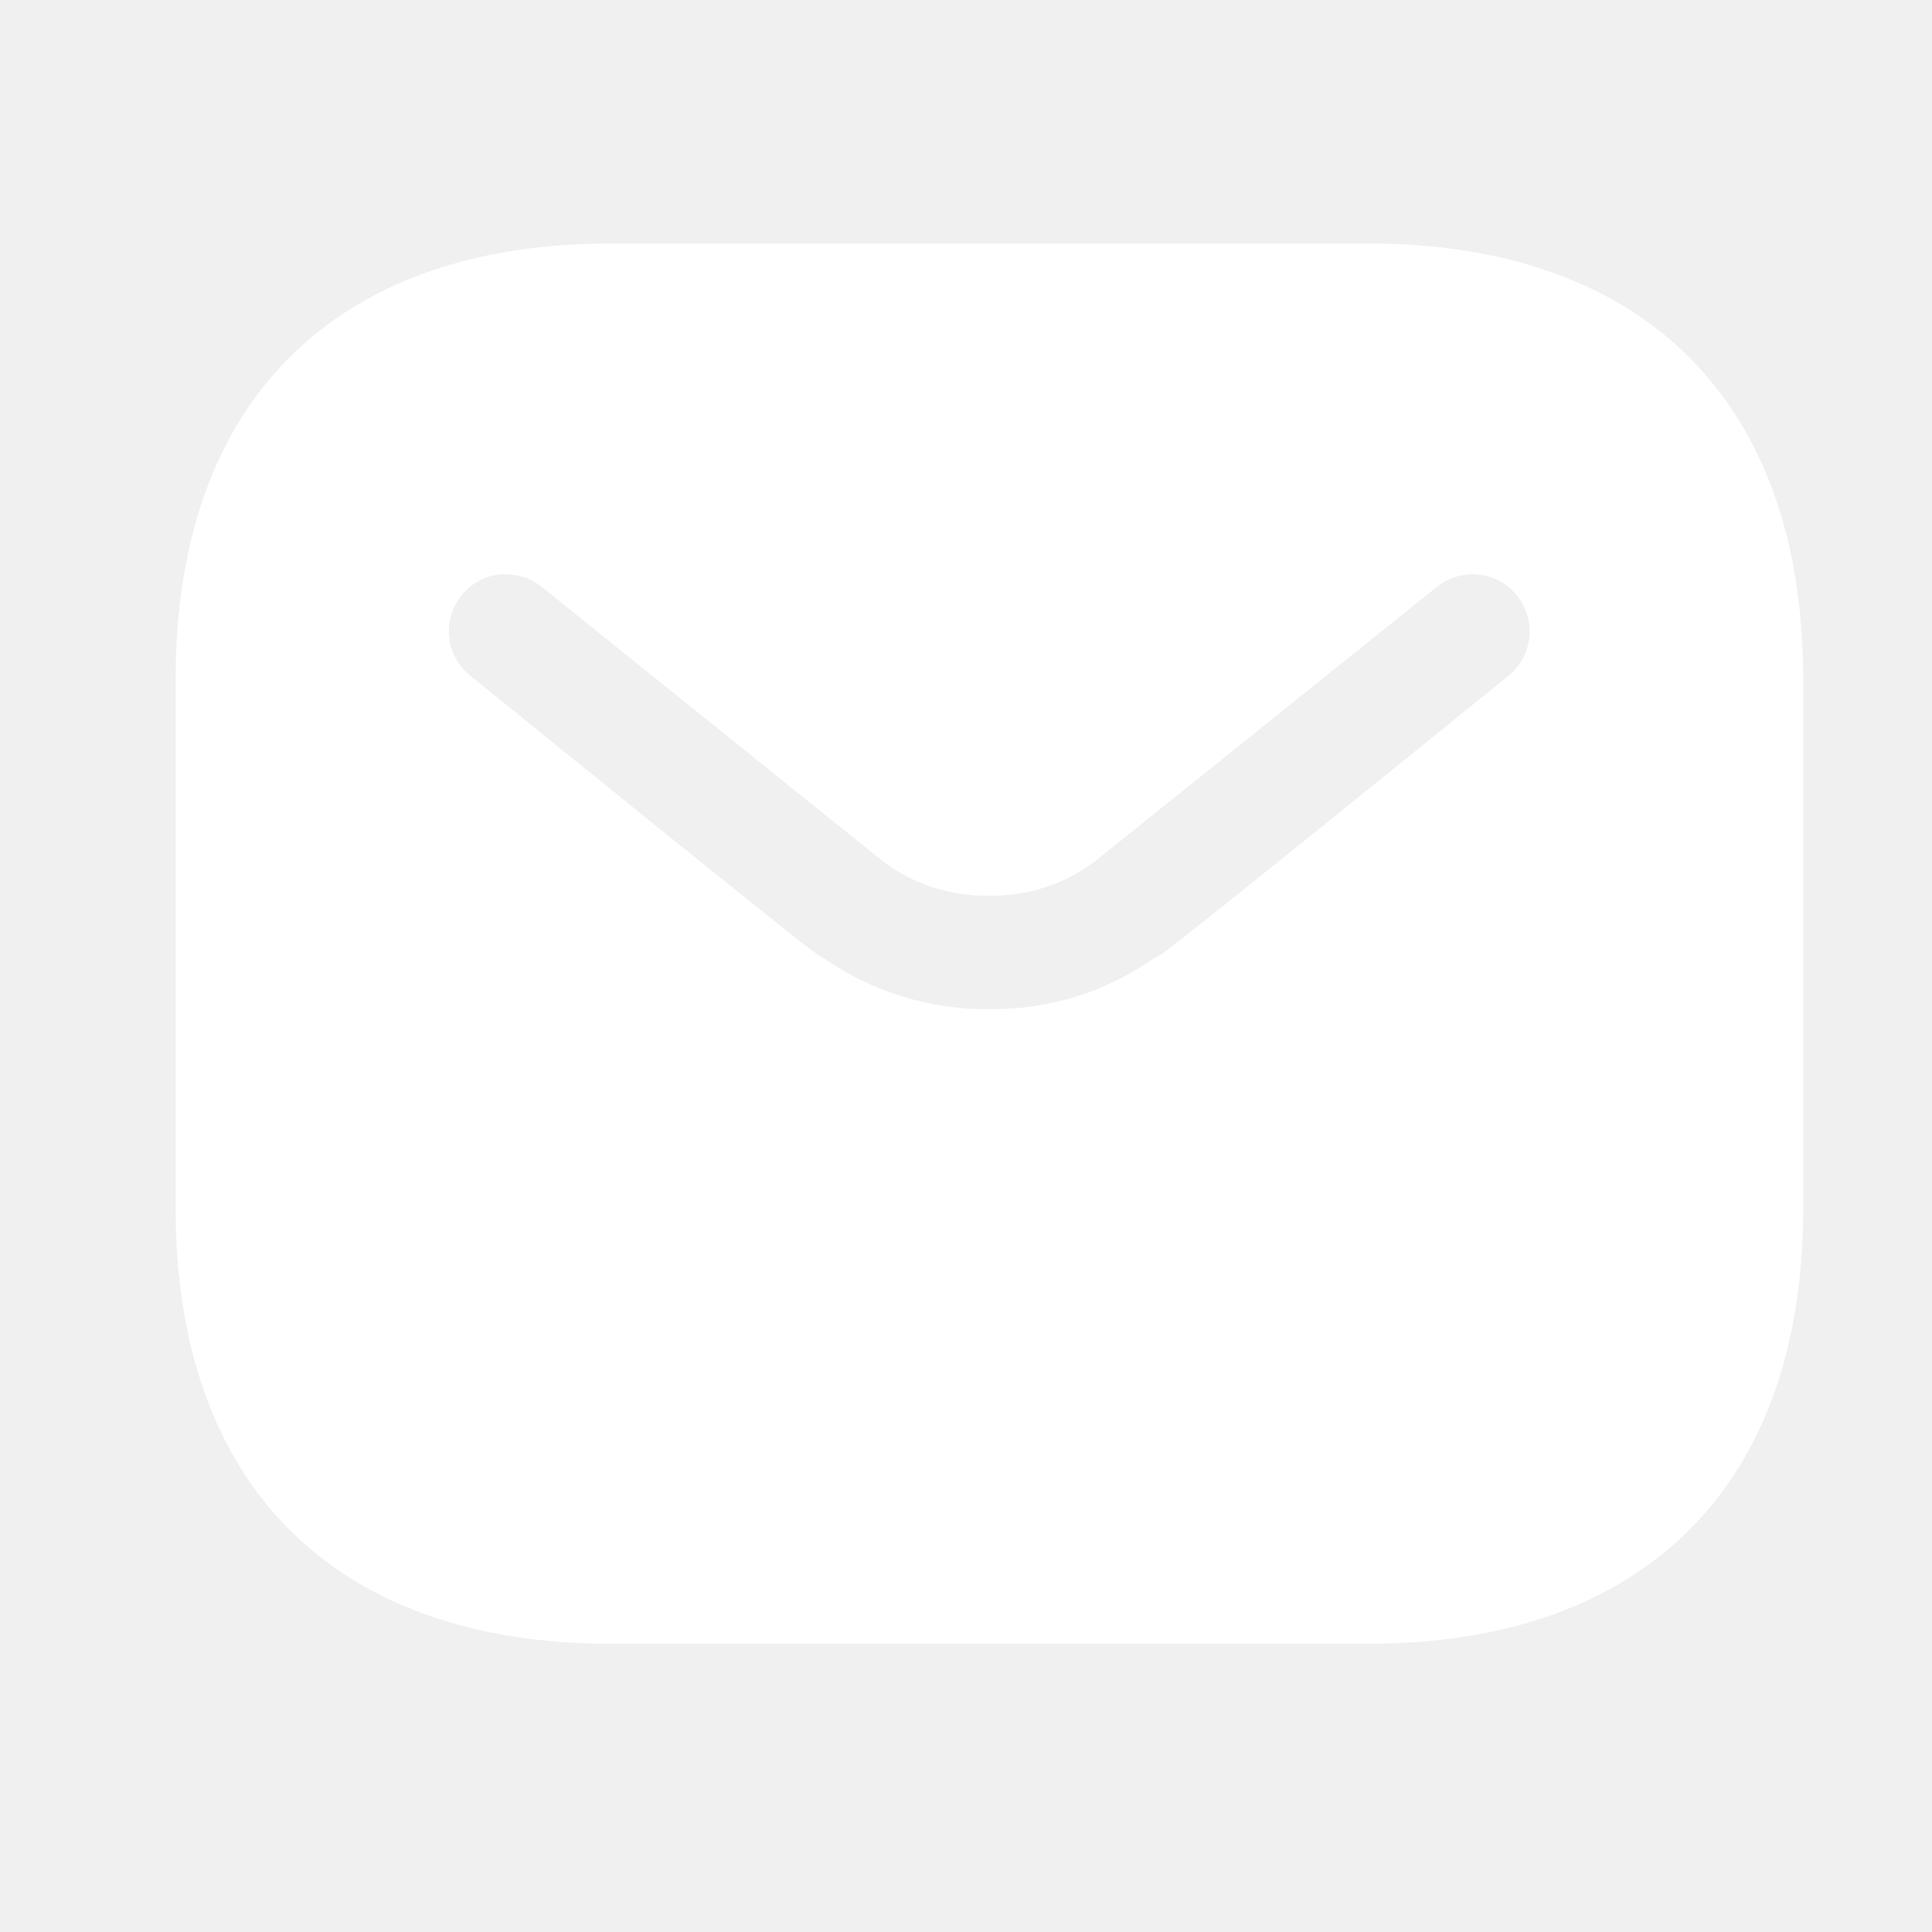
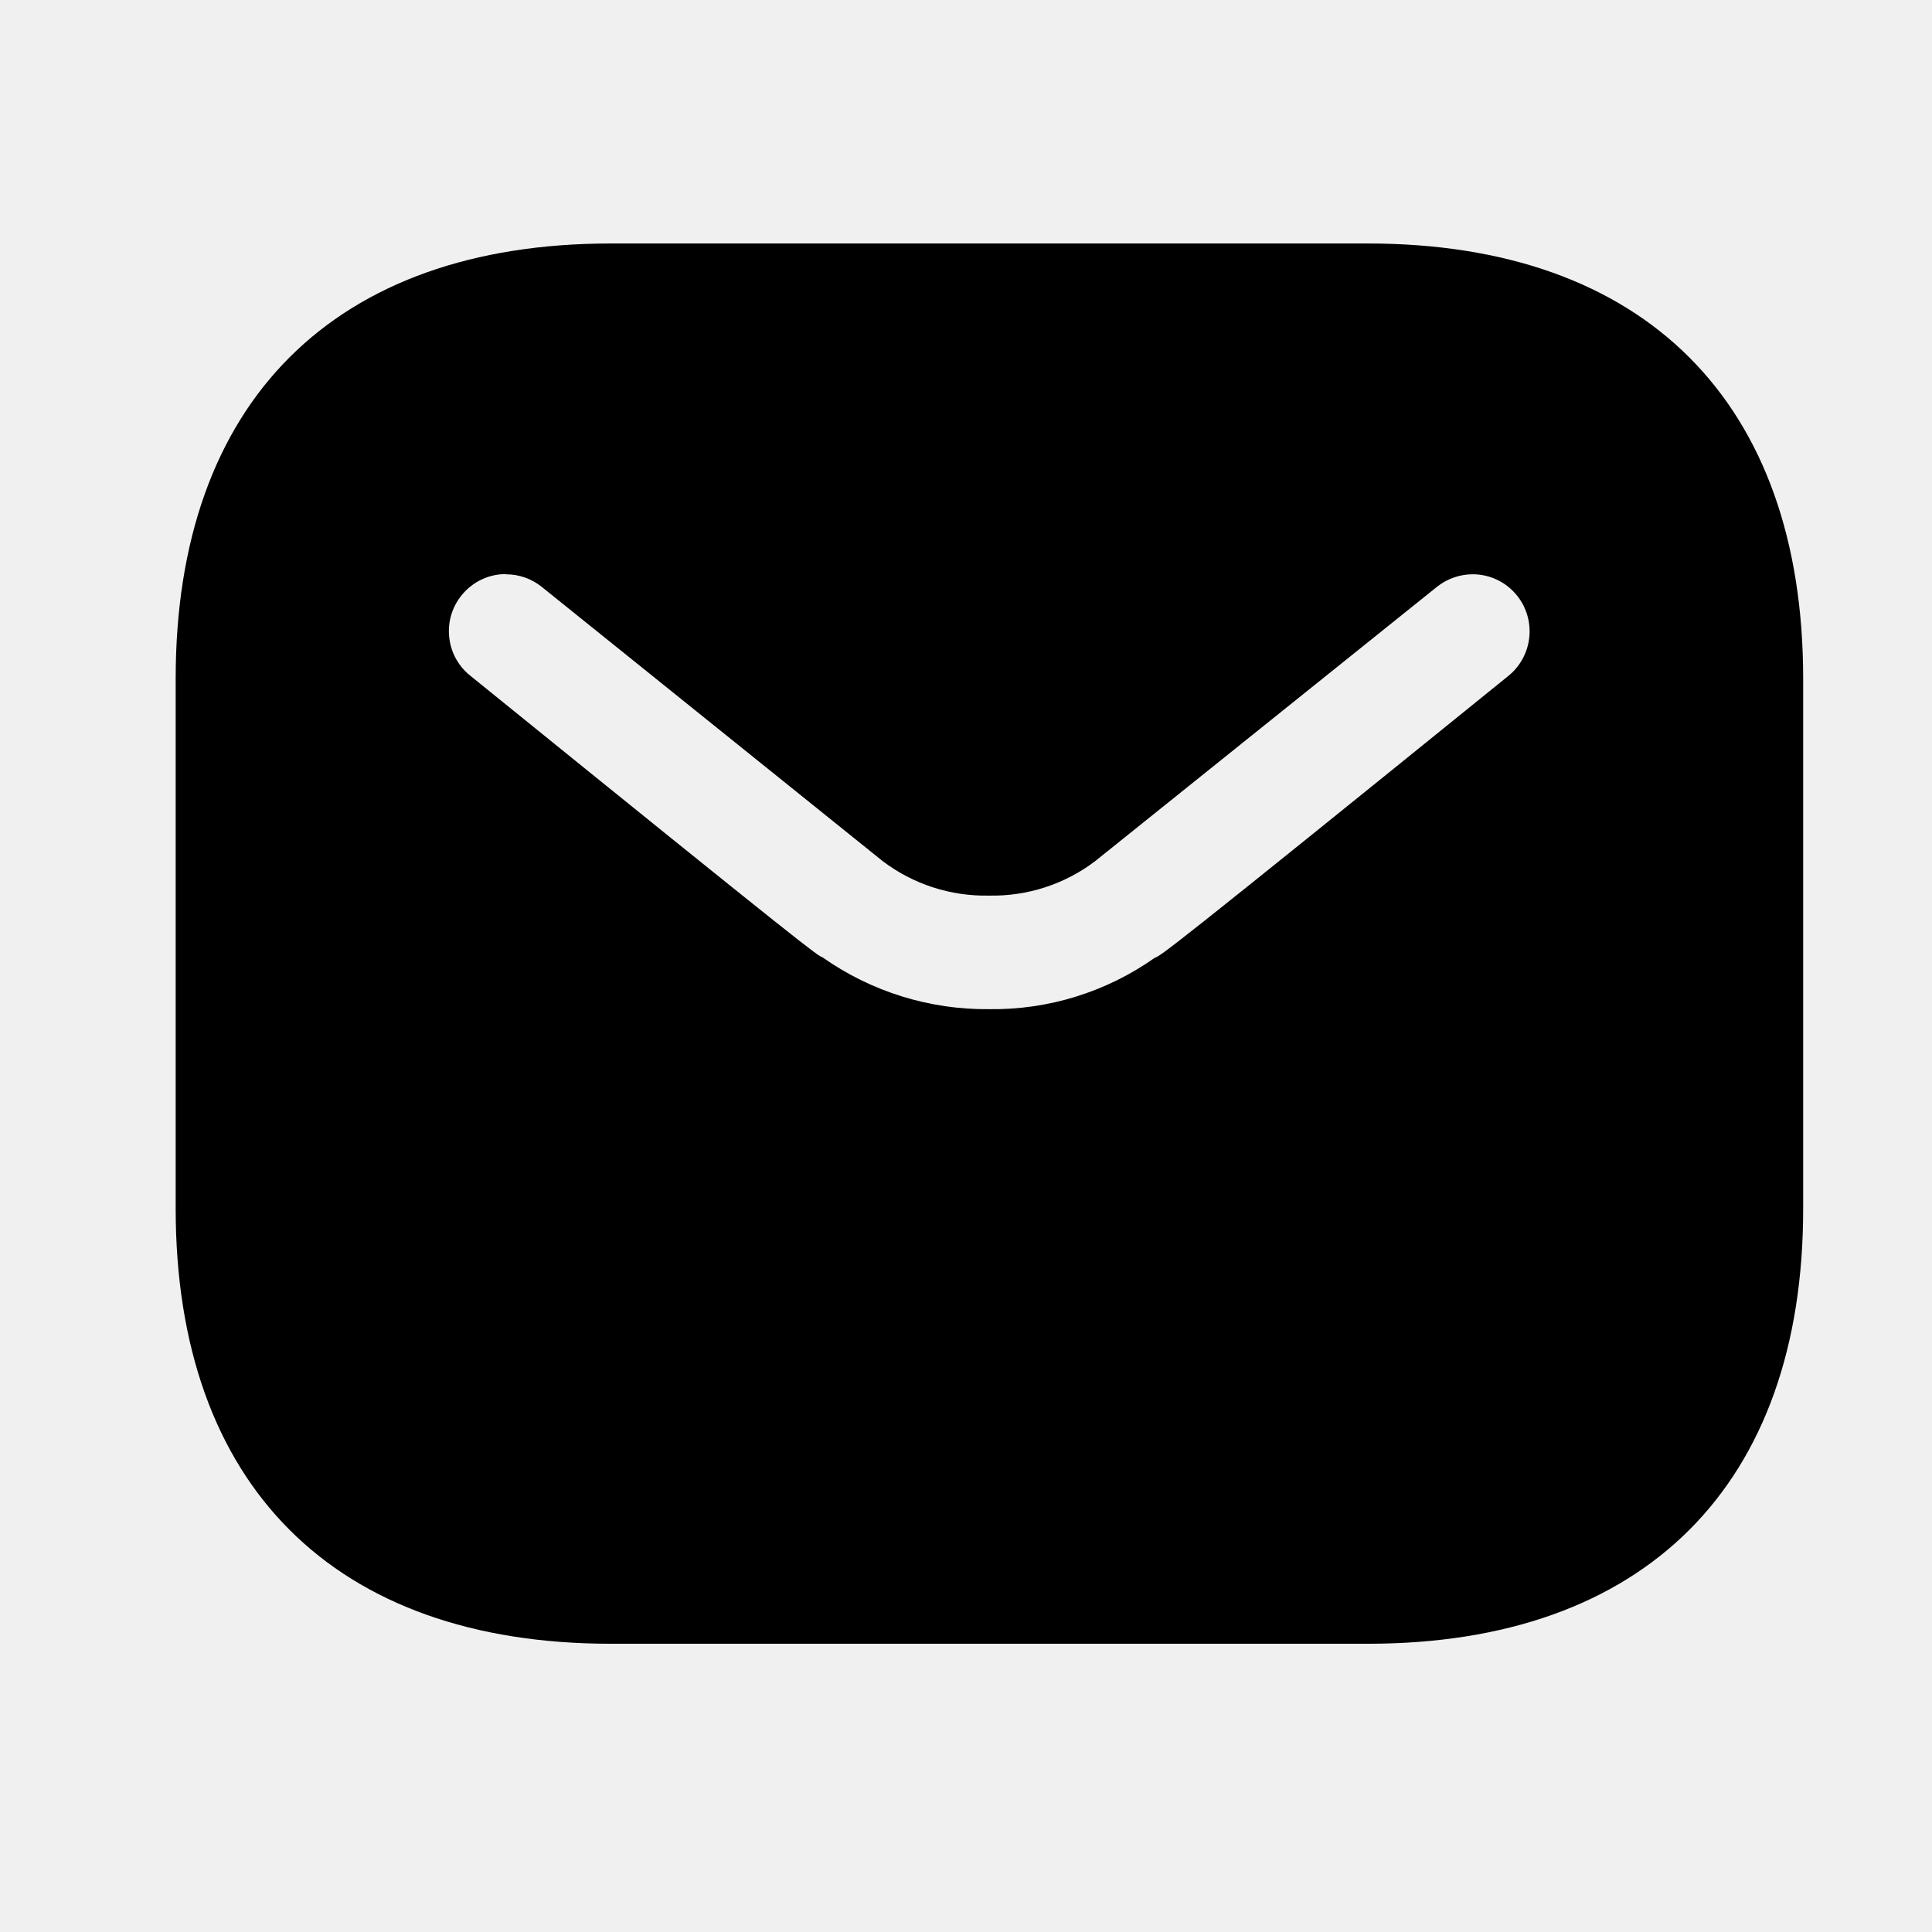
<svg xmlns="http://www.w3.org/2000/svg" class="svg-icon" viewBox="0 0 41 41" style="" id="ConImageChange">
-   <path class="Icon" d="M29.027 34.883H12.963C7.094 34.883 3.728 31.516 3.728 25.644V14.401C3.728 8.532 7.094 5.167 12.963 5.167H29.027C34.899 5.167 38.266 8.533 38.266 14.401V25.644C38.271 31.516 34.9 34.883 29.027 34.883ZM10.738 12.183C10.557 12.182 10.379 12.222 10.216 12.3C10.053 12.378 9.909 12.492 9.796 12.633C9.696 12.756 9.62 12.899 9.575 13.051C9.53 13.204 9.516 13.364 9.533 13.522C9.549 13.68 9.597 13.834 9.673 13.974C9.749 14.113 9.851 14.236 9.976 14.336C17.276 20.248 17.34 20.273 17.455 20.316C18.49 21.045 19.728 21.43 20.994 21.416C22.25 21.433 23.479 21.051 24.505 20.326C24.634 20.282 24.705 20.258 32.017 14.338C32.264 14.135 32.421 13.842 32.454 13.524C32.487 13.206 32.394 12.887 32.193 12.638C32.08 12.497 31.936 12.383 31.773 12.305C31.611 12.227 31.433 12.187 31.252 12.187C30.975 12.188 30.706 12.283 30.49 12.457L23.243 18.273C22.596 18.765 21.801 19.023 20.988 19.006C20.174 19.023 19.378 18.765 18.73 18.273L11.5 12.457C11.285 12.282 11.016 12.187 10.738 12.188V12.183Z" fill="#ffffff" id="ContainerImage" />
+   <path class="Icon" d="M29.027 34.883H12.963C7.094 34.883 3.728 31.516 3.728 25.644V14.401C3.728 8.532 7.094 5.167 12.963 5.167H29.027C34.899 5.167 38.266 8.533 38.266 14.401V25.644C38.271 31.516 34.9 34.883 29.027 34.883ZM10.738 12.183C10.557 12.182 10.379 12.222 10.216 12.3C10.053 12.378 9.909 12.492 9.796 12.633C9.696 12.756 9.62 12.899 9.575 13.051C9.53 13.204 9.516 13.364 9.533 13.522C9.549 13.68 9.597 13.834 9.673 13.974C9.749 14.113 9.851 14.236 9.976 14.336C17.276 20.248 17.34 20.273 17.455 20.316C18.49 21.045 19.728 21.43 20.994 21.416C22.25 21.433 23.479 21.051 24.505 20.326C24.634 20.282 24.705 20.258 32.017 14.338C32.264 14.135 32.421 13.842 32.454 13.524C32.487 13.206 32.394 12.887 32.193 12.638C32.08 12.497 31.936 12.383 31.773 12.305C31.611 12.227 31.433 12.187 31.252 12.187C30.975 12.188 30.706 12.283 30.49 12.457L23.243 18.273C22.596 18.765 21.801 19.023 20.988 19.006C20.174 19.023 19.378 18.765 18.73 18.273L11.5 12.457C11.285 12.282 11.016 12.187 10.738 12.188V12.183Z" fill="#000000" id="ContainerImage" />
  <defs>
    <clipPath id="clip0_35181_1276">
-       <rect width="40" height="40" fill="white" transform="translate(0.99707 0.0239258)" />
+       <rect width="40" height="40" fill="#000000" transform="translate(0.99707 0.0239258)" />
    </clipPath>
  </defs>
</svg>
